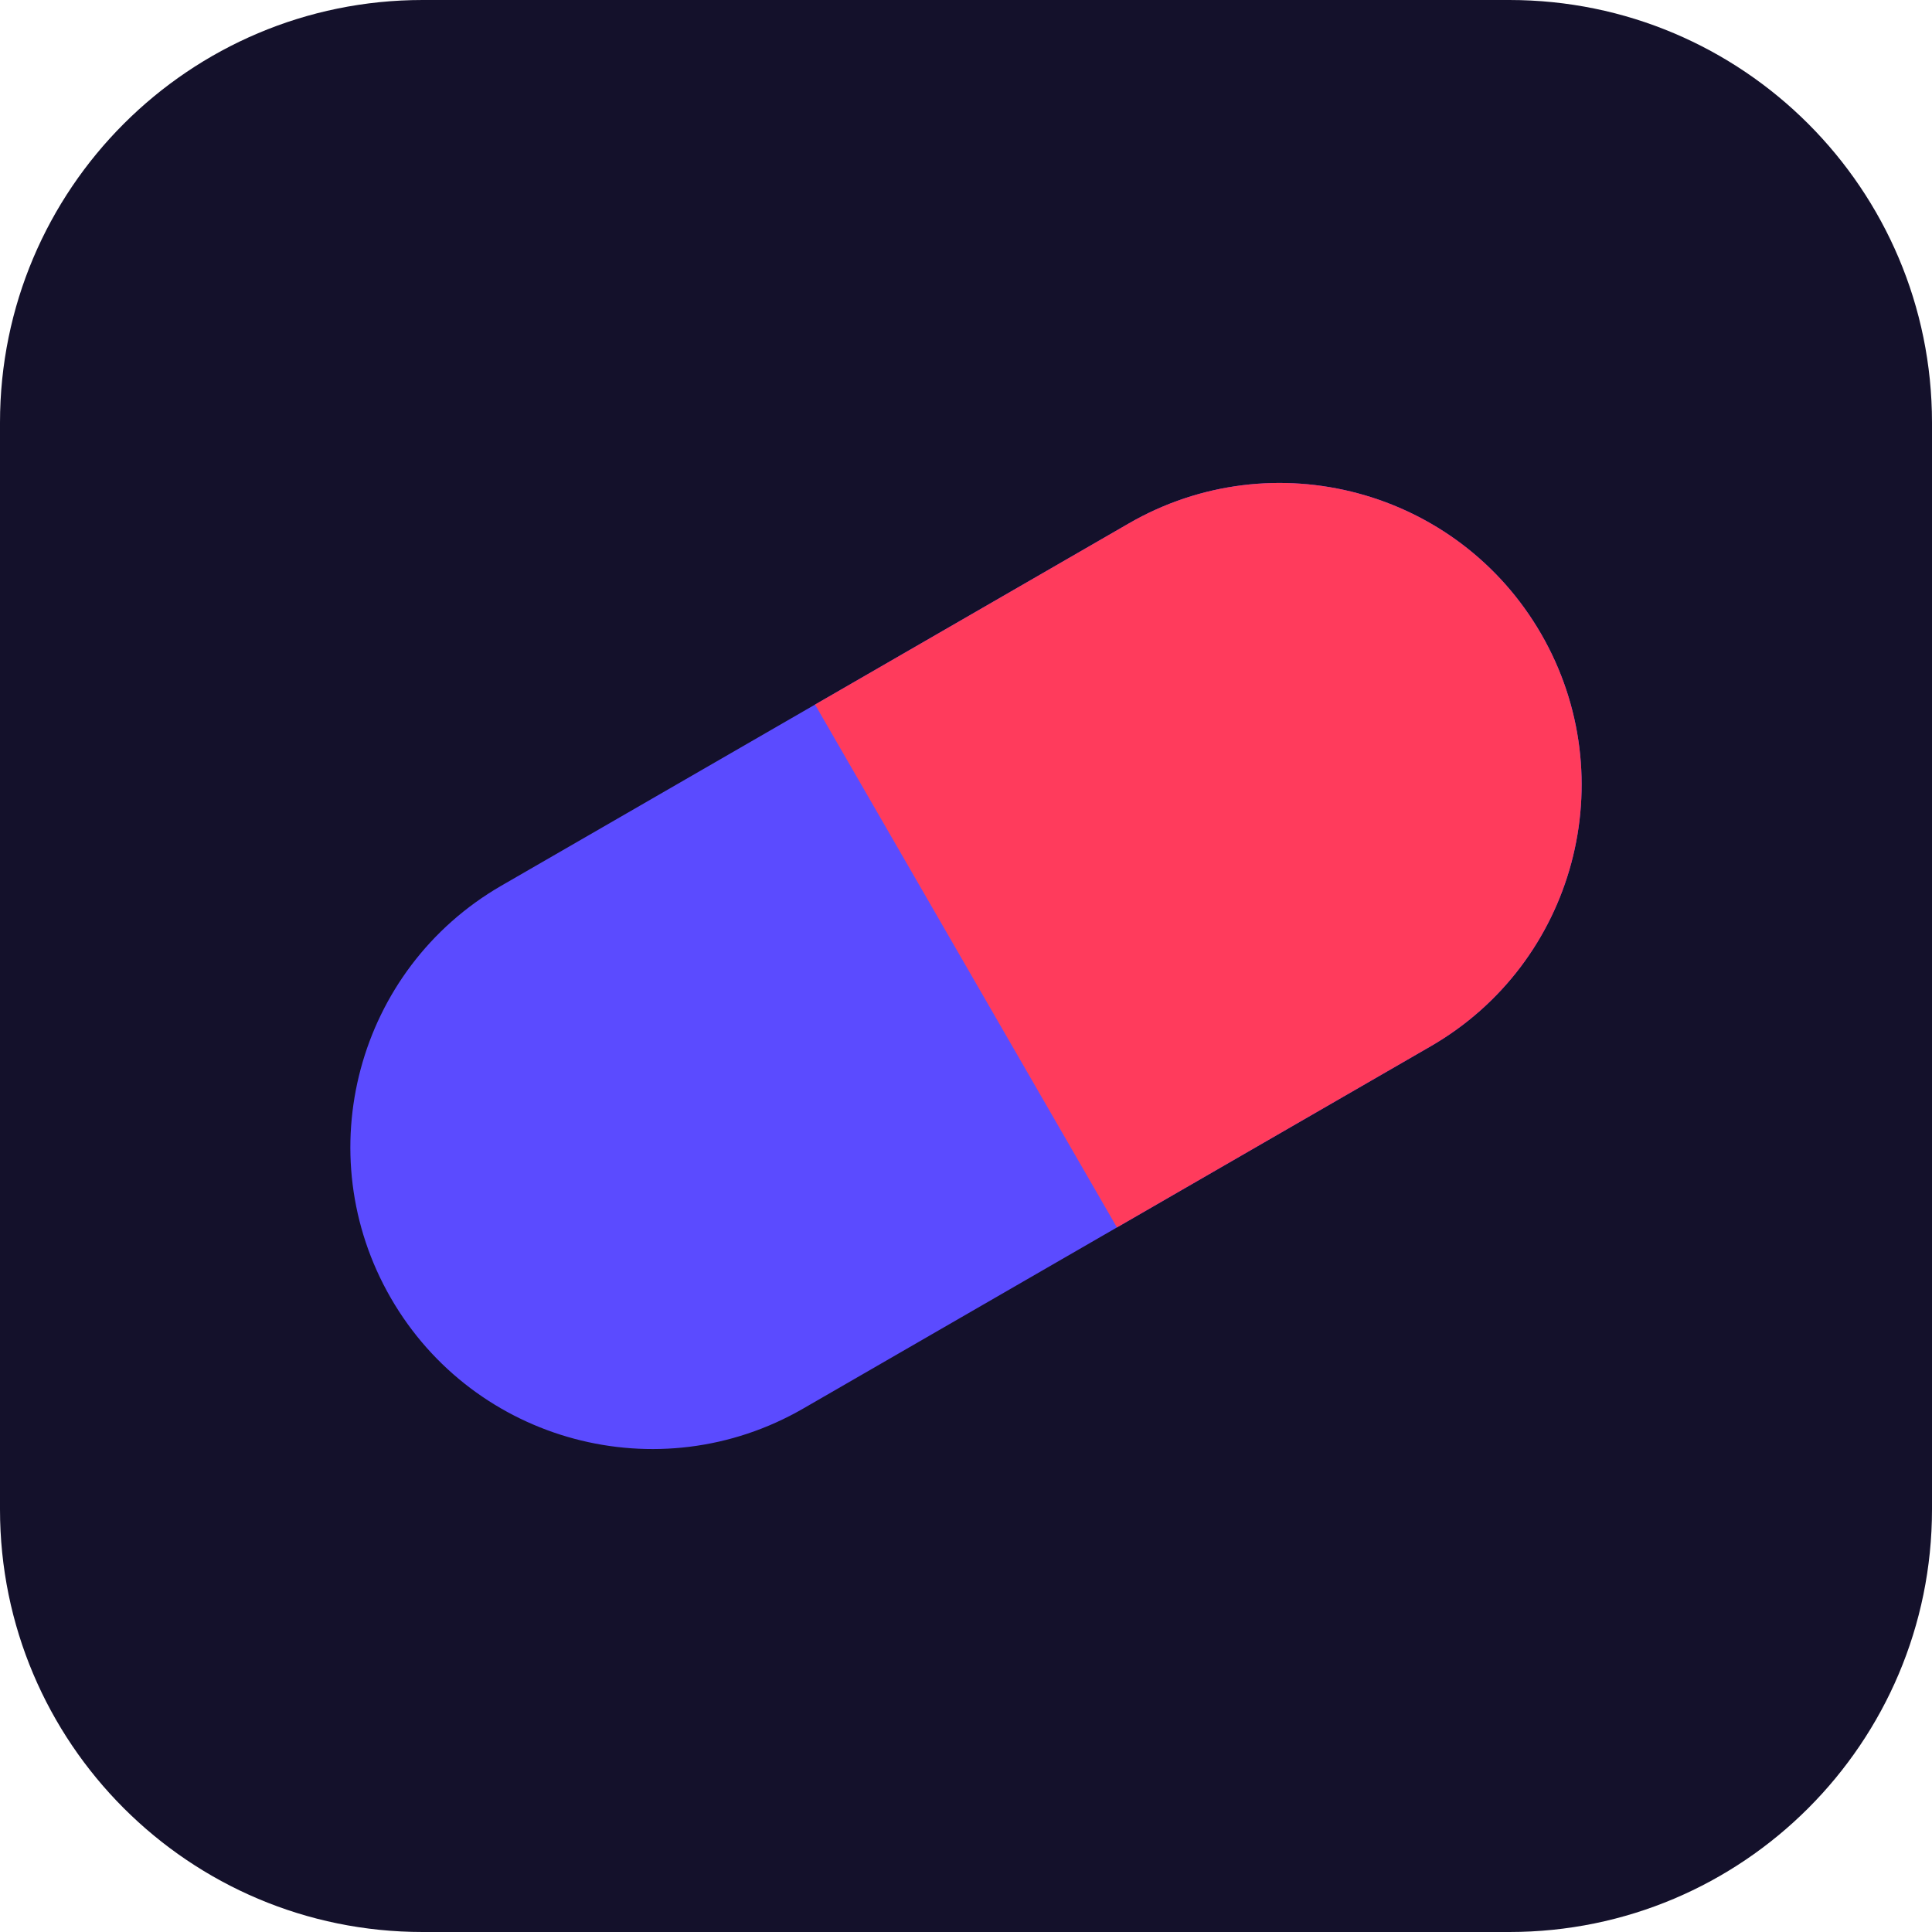
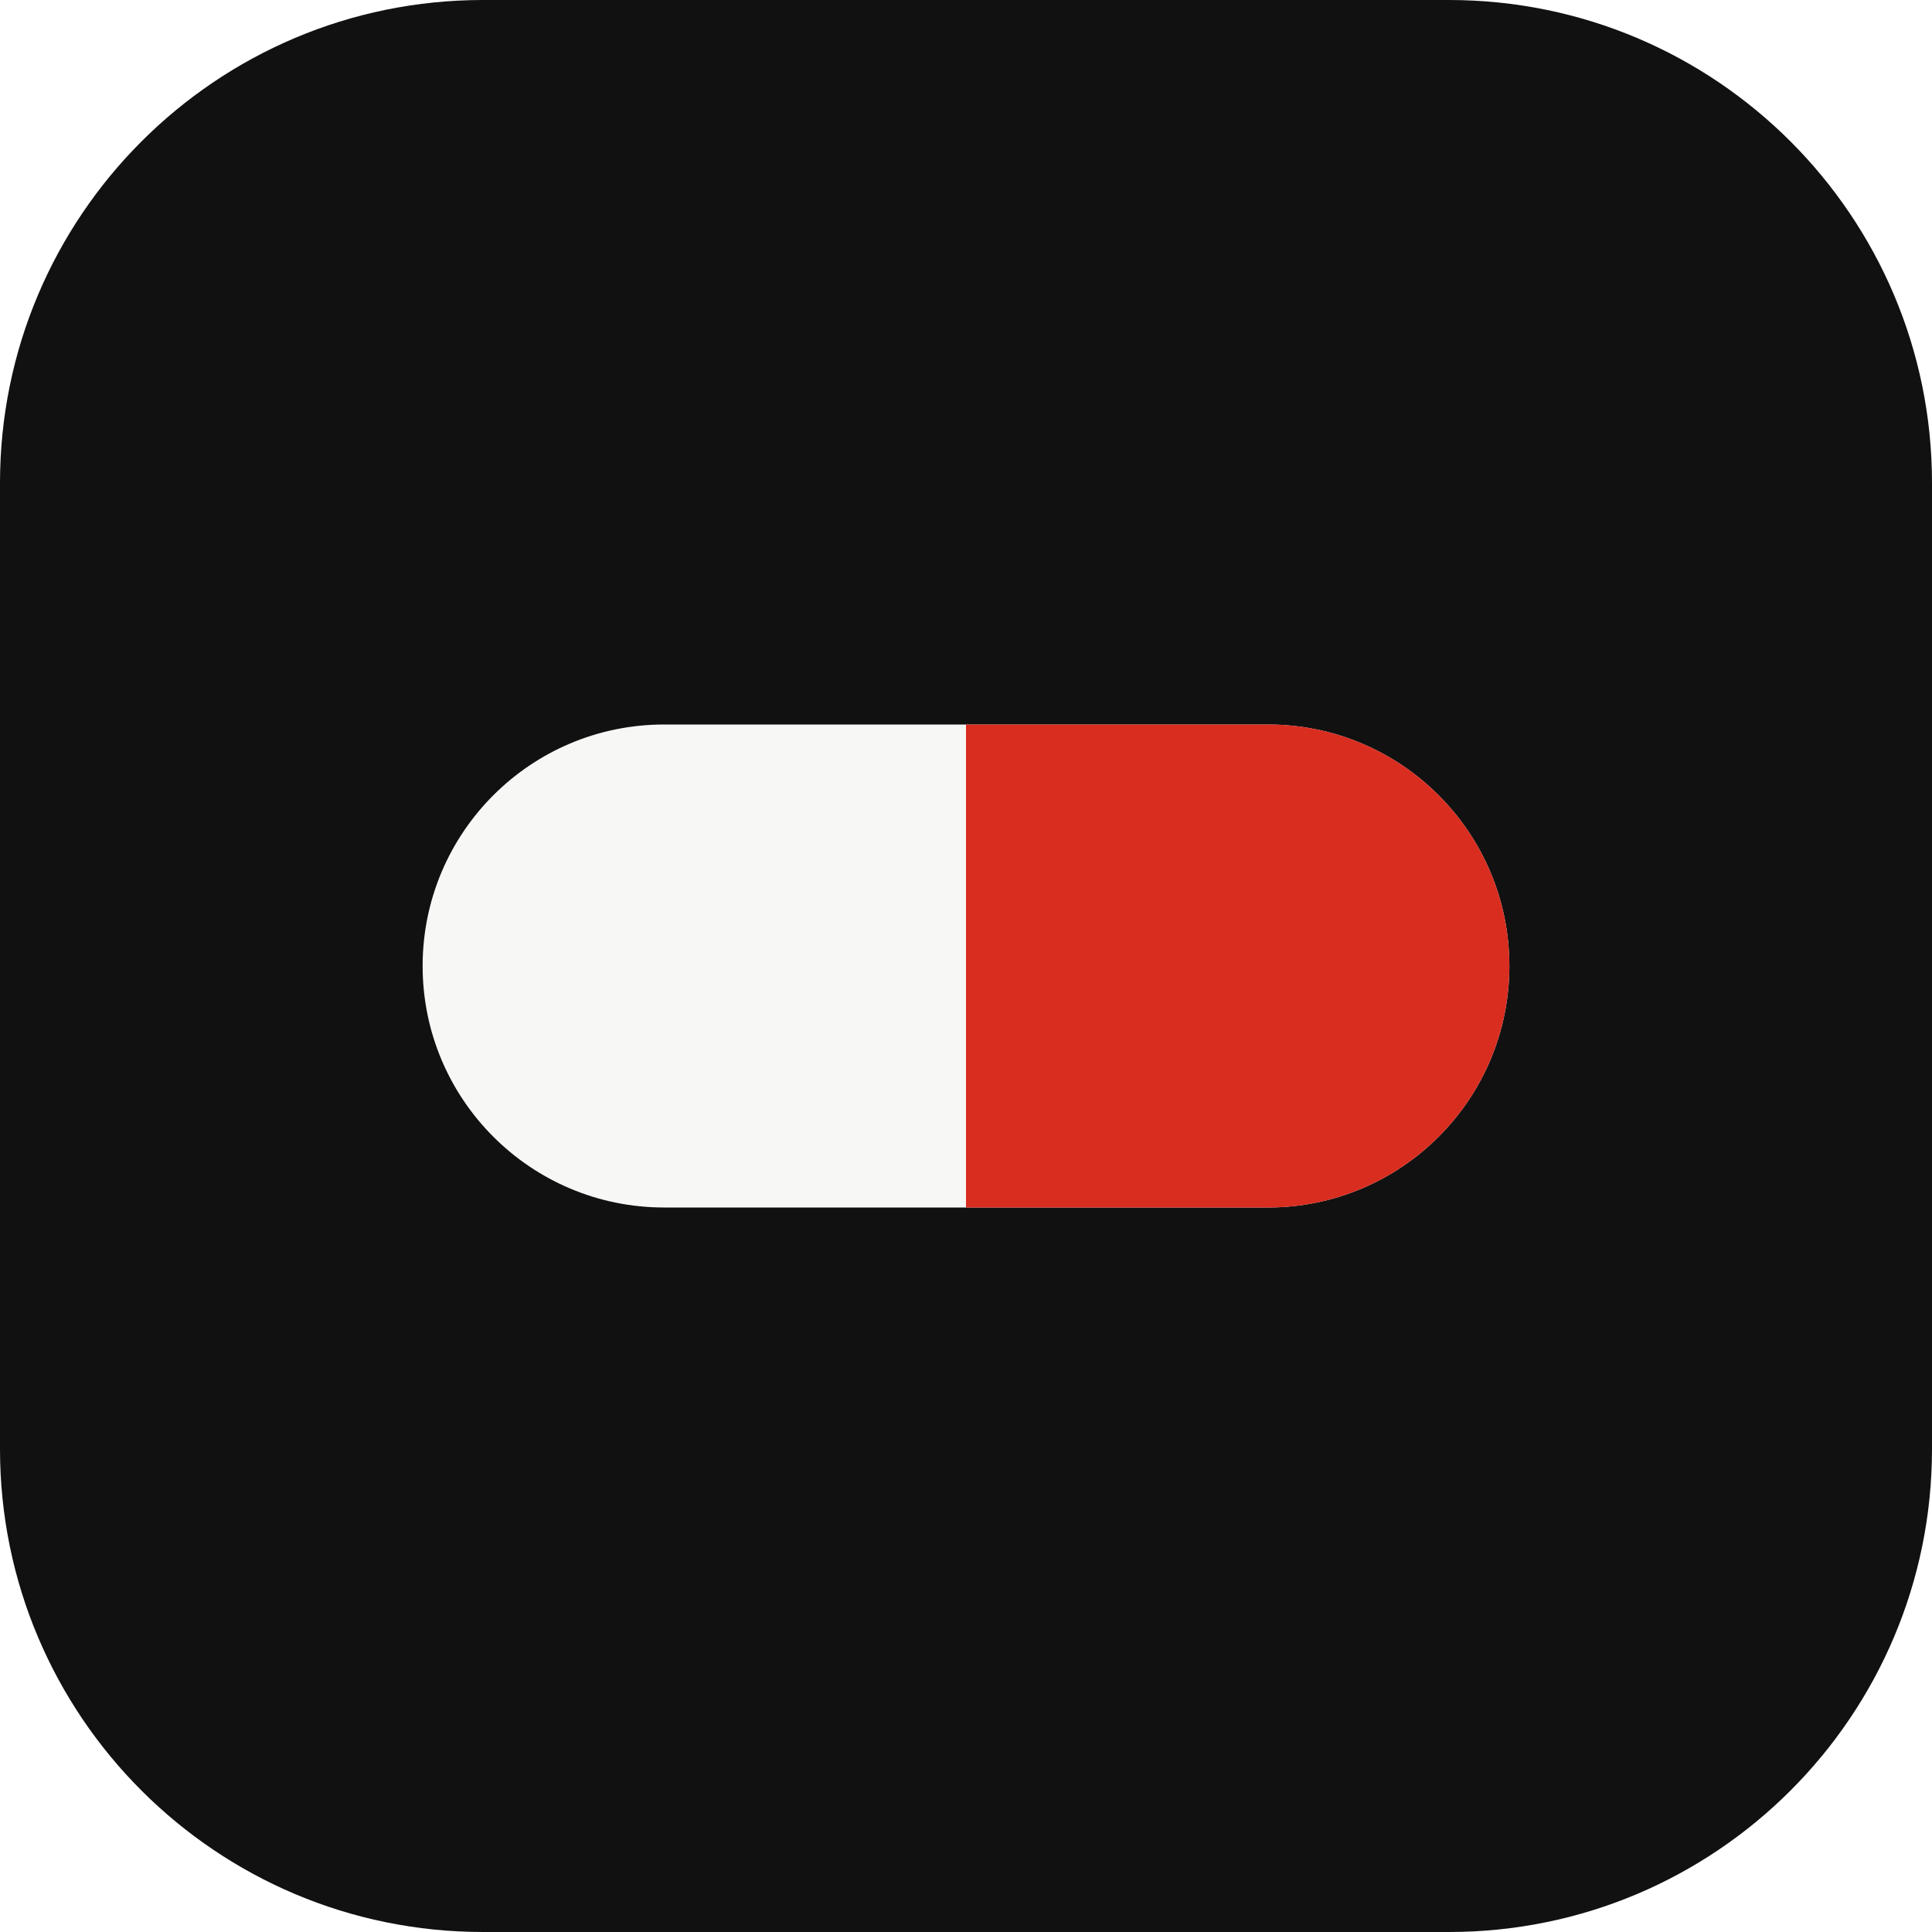
<svg xmlns="http://www.w3.org/2000/svg" viewBox="0 0 64 64">
-   <rect width="64" height="64" rx="14" fill="#14112b" />
-   <g transform="rotate(-30 32 32)">
-     <rect x="10" y="22" width="44" height="20" rx="10" fill="#5b4bff" />
-     <path d="M32 22h12a10 10 0 0 1 0 20H32z" fill="#ff3b5c" />
-   </g>
+   <rect width="64" height="64" rx="16" fill="#111" />
+   <rect x="14" y="24" width="36" height="16" rx="8" fill="#f7f7f5" />
+   <path d="M32 24h10a8 8 0 0 1 0 16H32z" fill="#d92d20" />
</svg>
